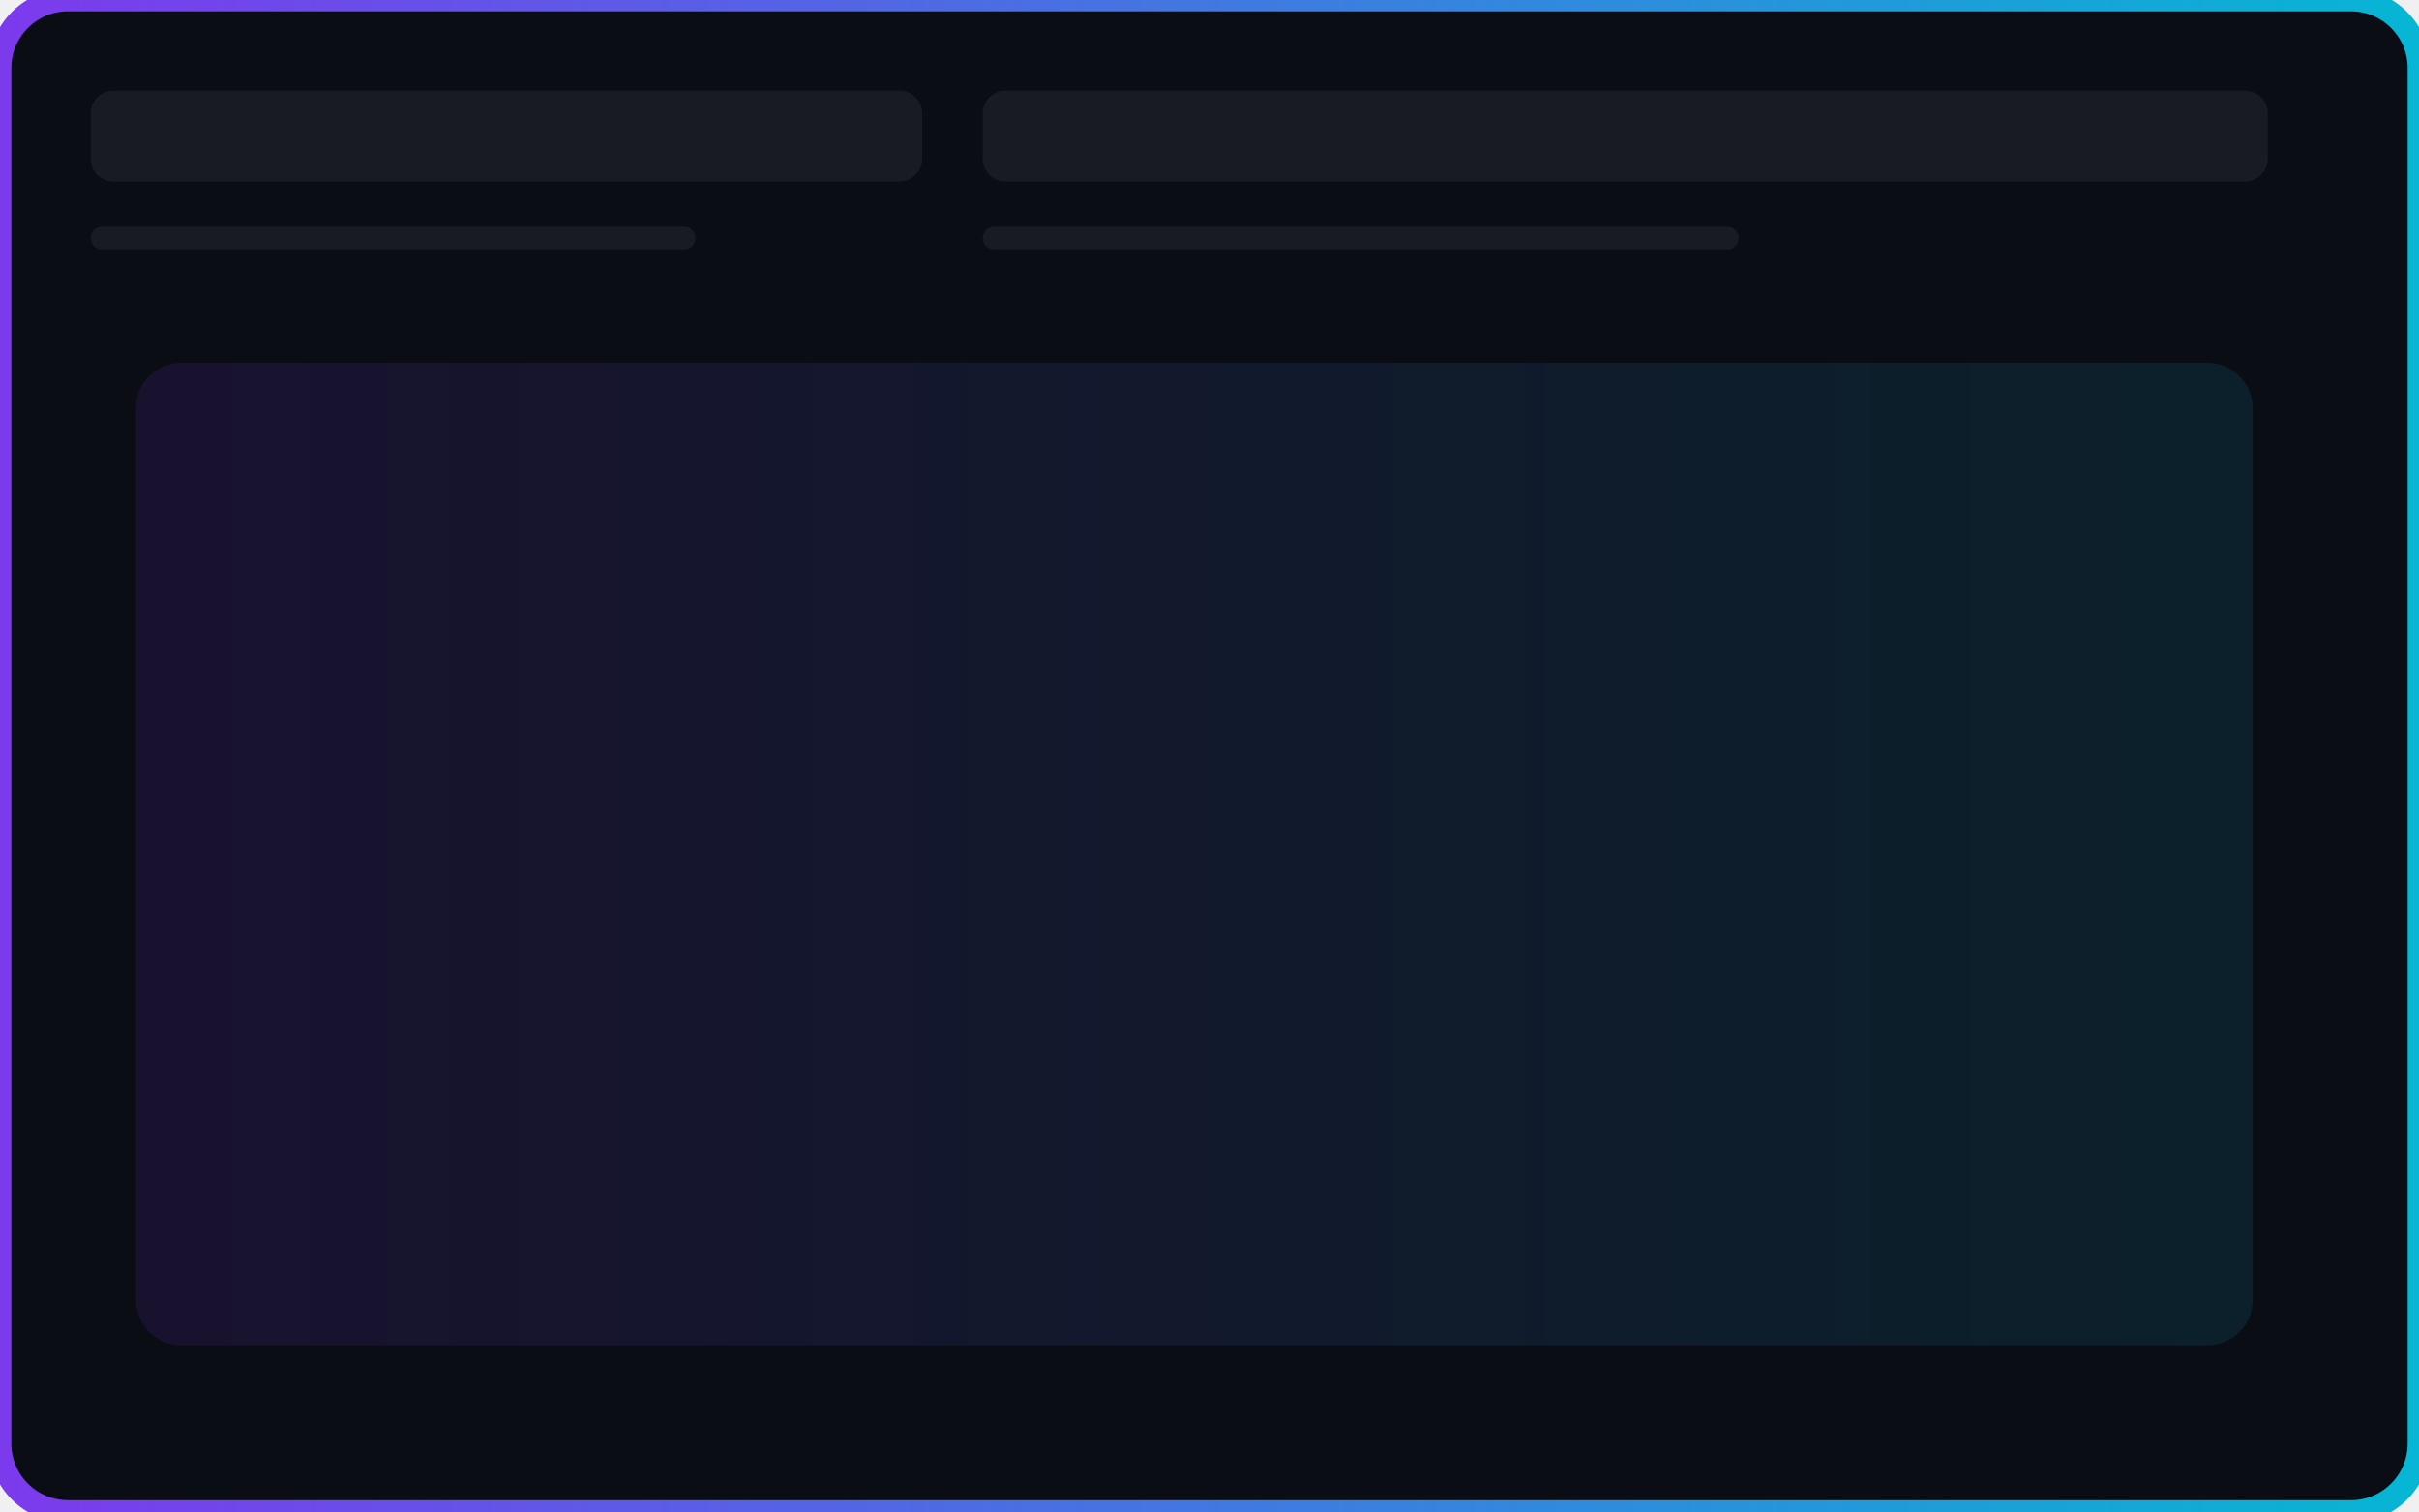
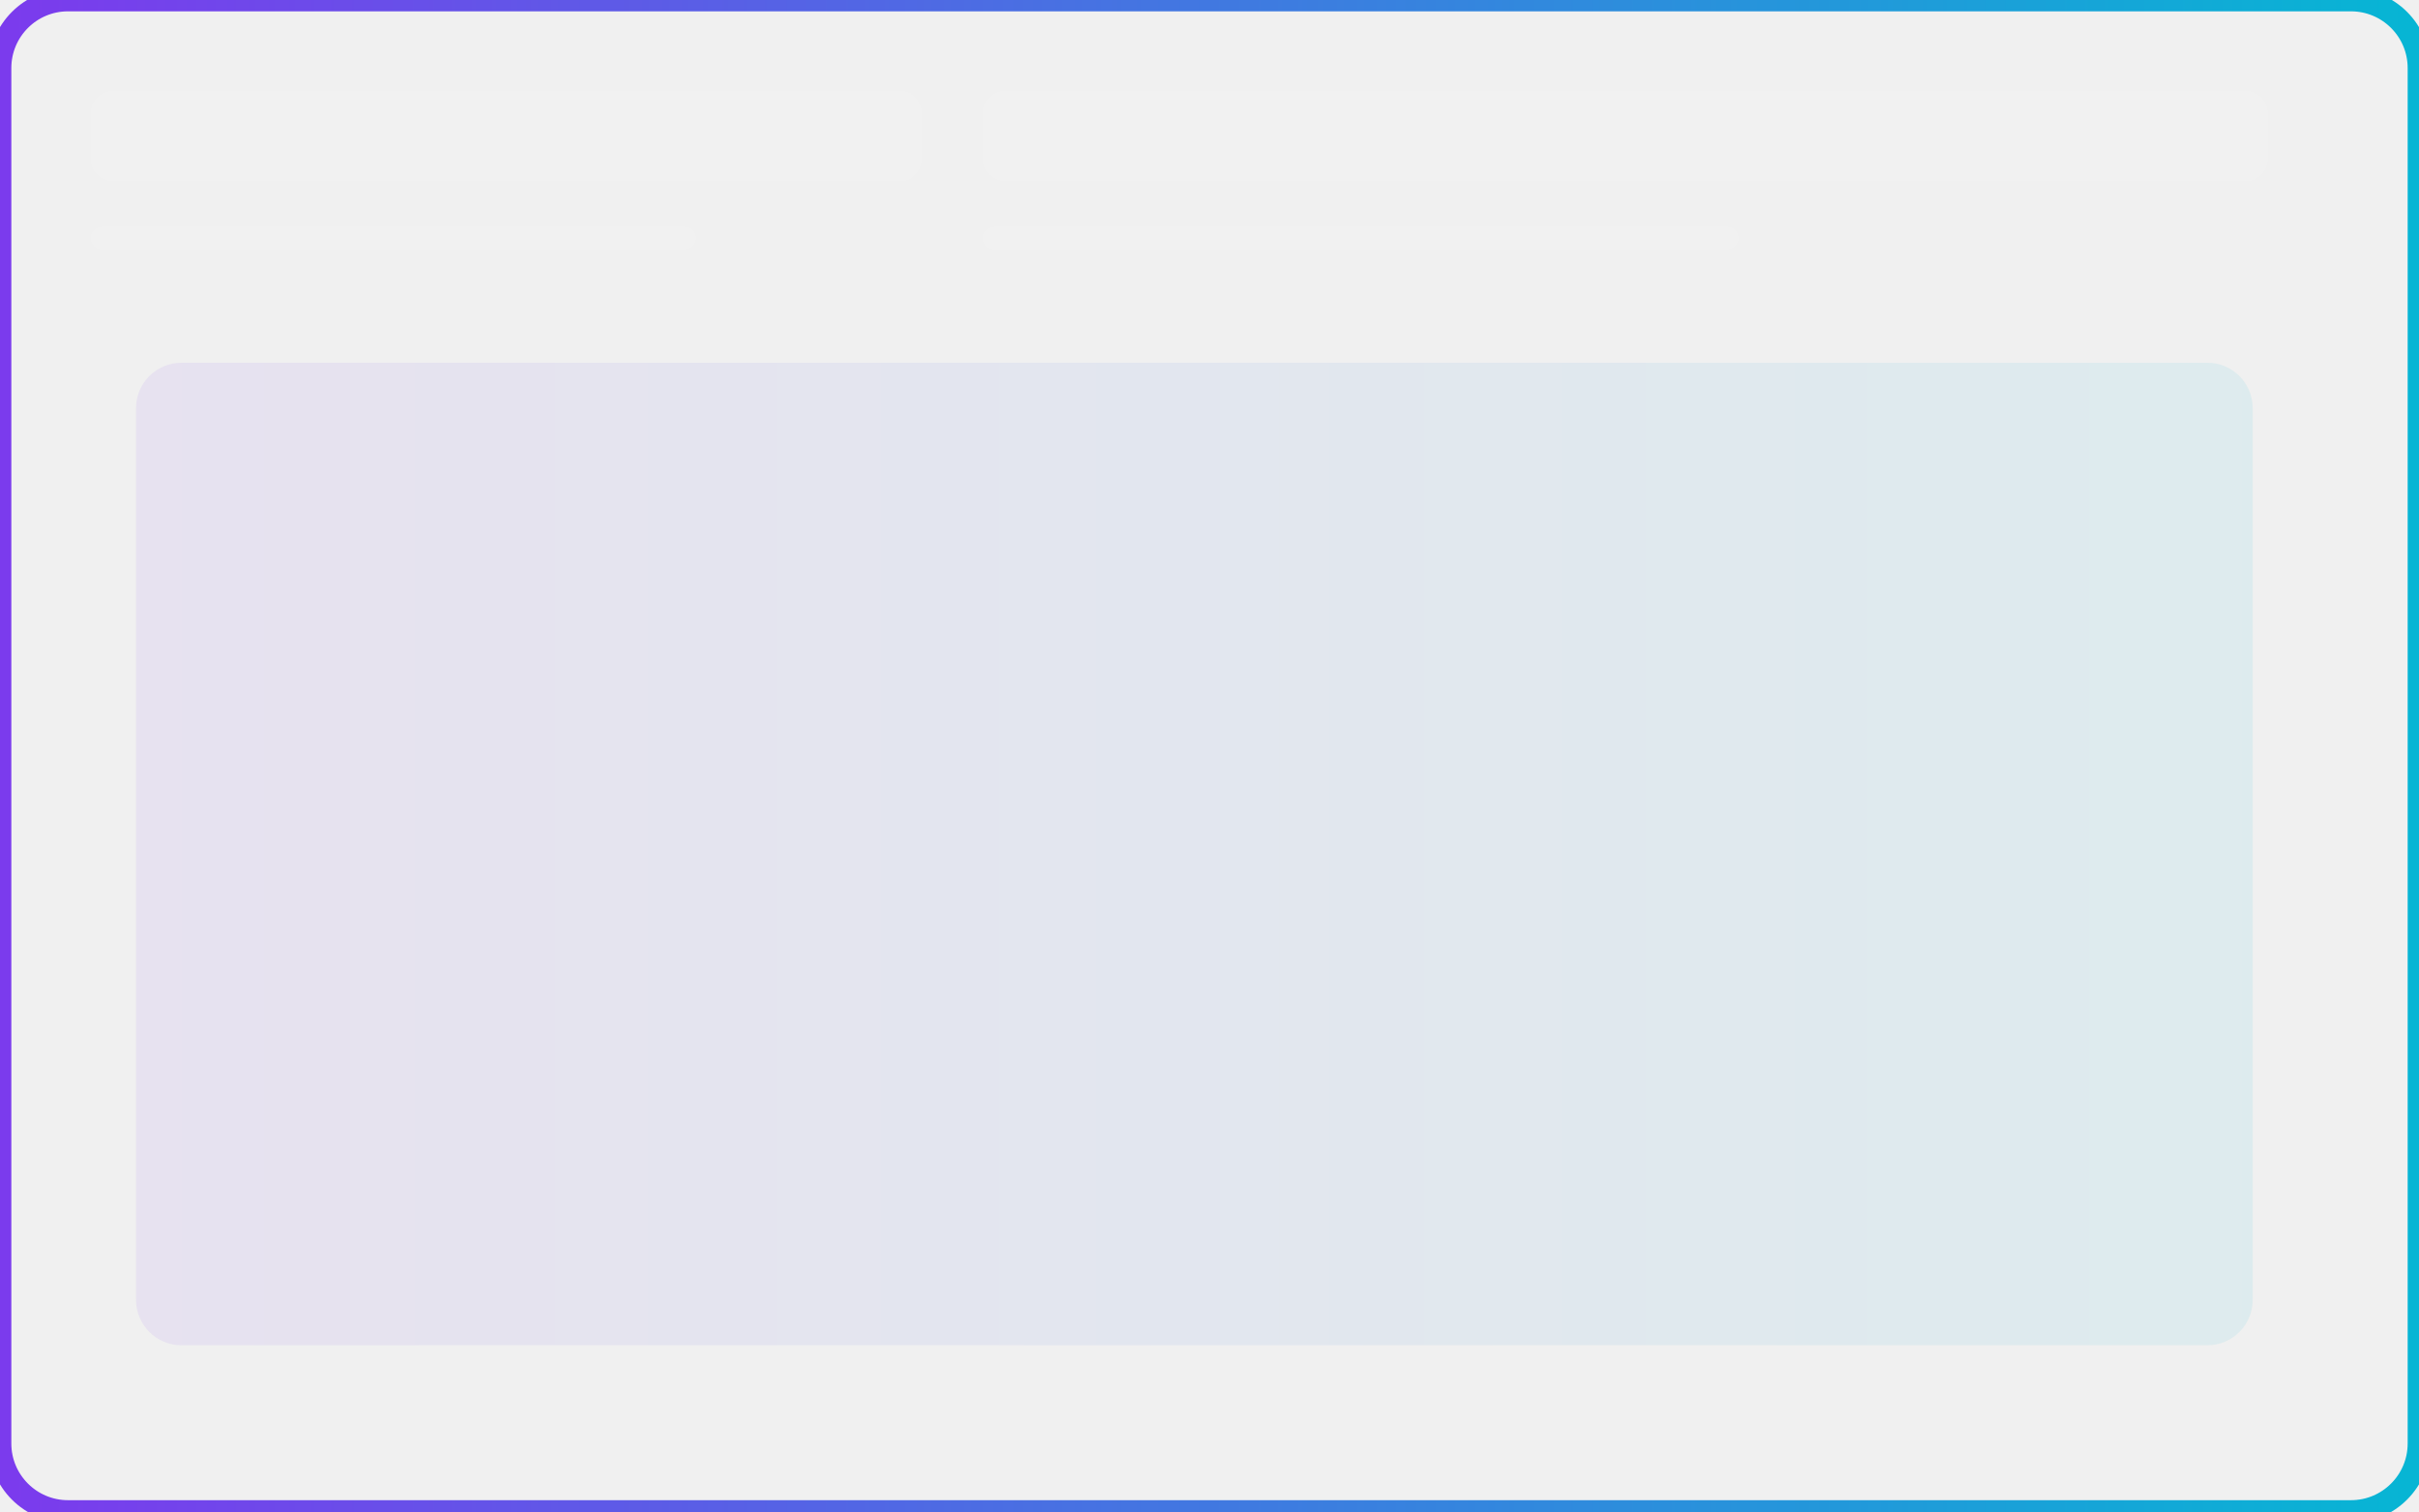
<svg xmlns="http://www.w3.org/2000/svg" width="640" height="400" viewBox="0 0 640 400">
  <defs>
    <linearGradient id="g" x1="0" x2="1">
      <stop offset="0" stop-color="#7c3aed" />
      <stop offset="1" stop-color="#06b6d4" />
    </linearGradient>
  </defs>
-   <rect width="640" height="400" rx="18" fill="#0b0d14" stroke="url(#g)" stroke-width="6" />
+   <rect width="640" height="400" rx="18" fill="none" stroke="url(#g)" stroke-width="6" />
  <g fill="#fff" opacity="0.06">
    <rect x="24" y="24" width="220" height="24" rx="6" />
    <rect x="24" y="60" width="160" height="6" rx="3" />
    <rect x="260" y="24" width="340" height="24" rx="6" />
    <rect x="260" y="60" width="200" height="6" rx="3" />
  </g>
  <g transform="translate(36,96)">
-     <rect x="0" y="0" width="560" height="260" rx="12" fill="url(#g)" opacity="0.12" />
+     <rect x="0" y="0" width="560" height="260" rx="12" fill="url(#g)" opacity="0.08" />
  </g>
</svg>
